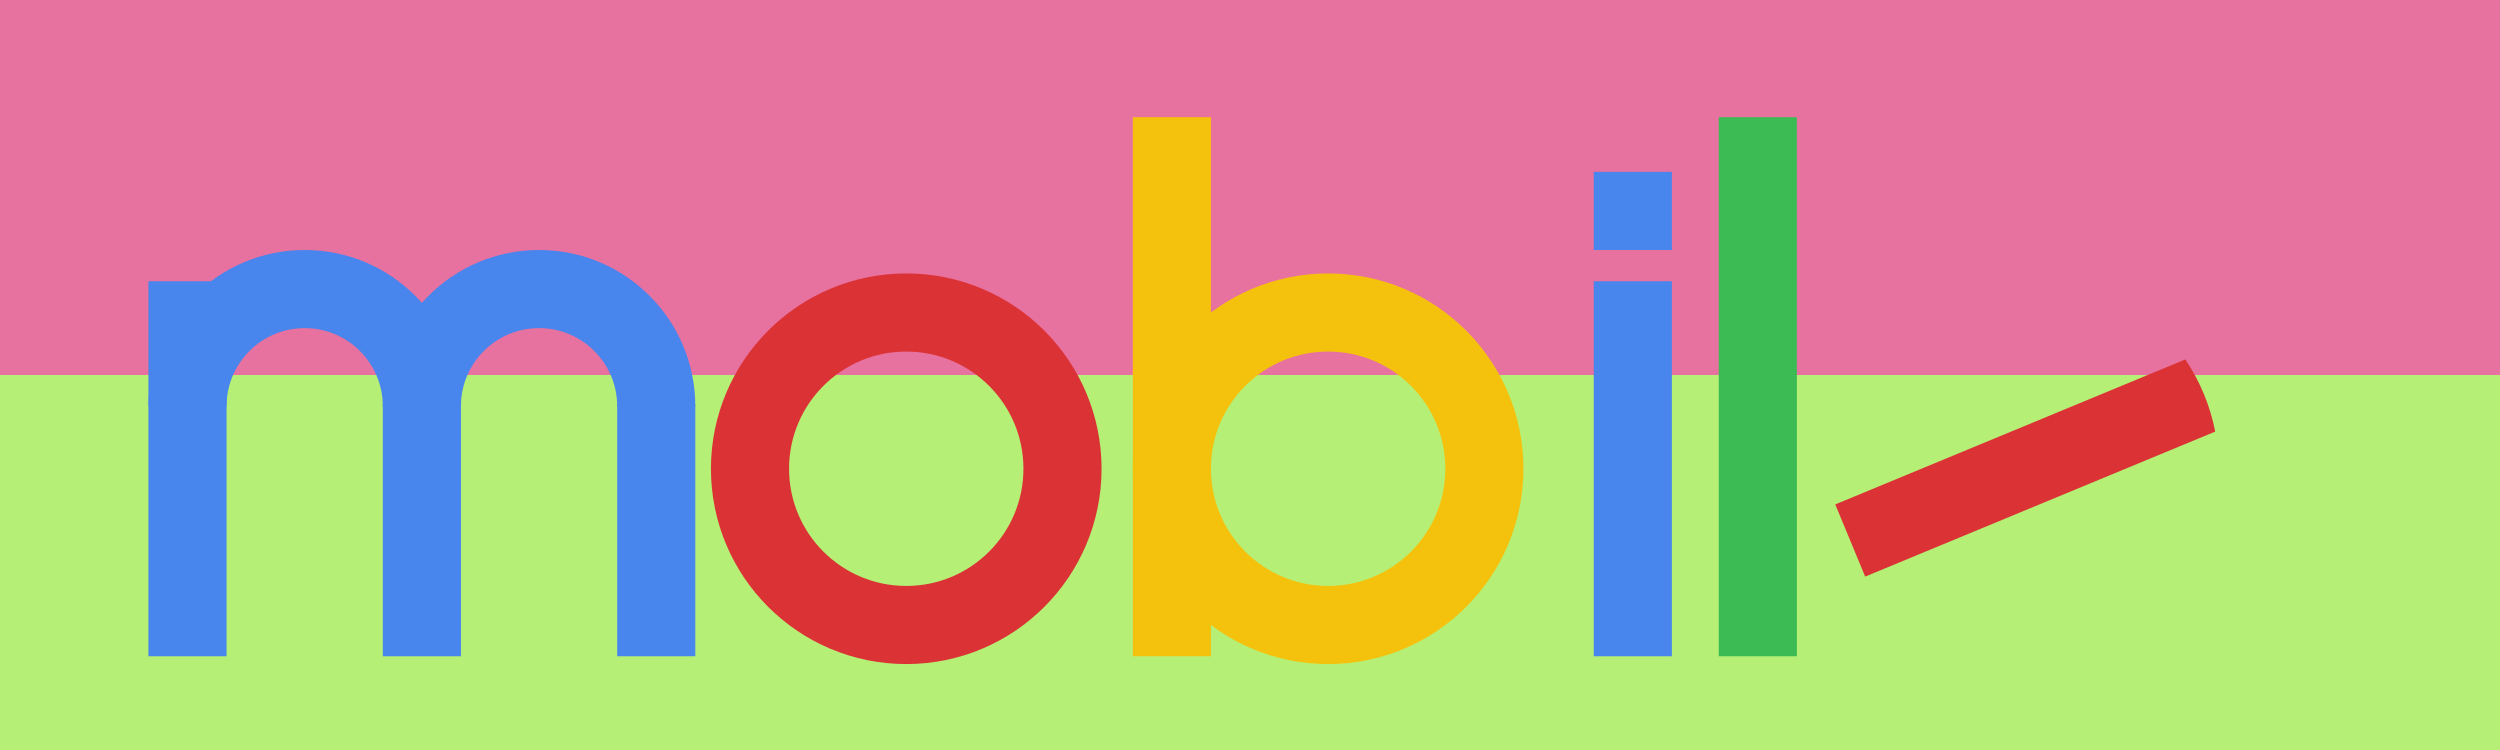
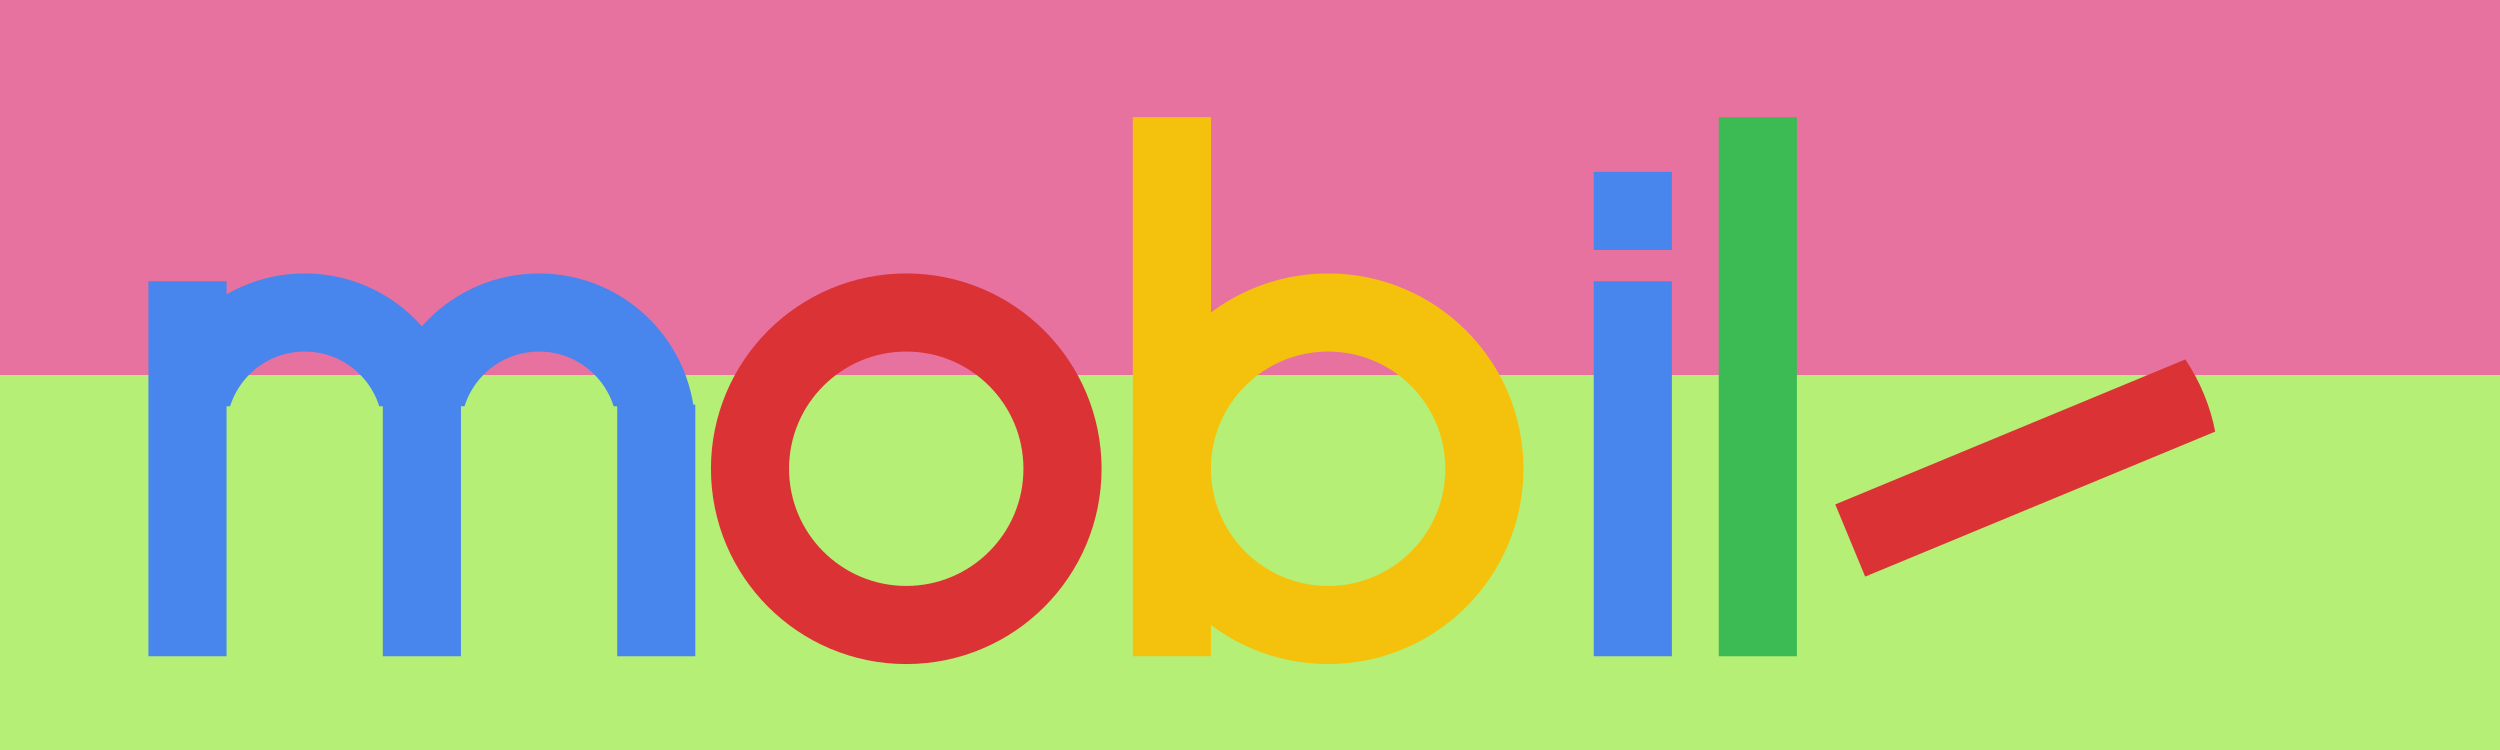
<svg xmlns="http://www.w3.org/2000/svg" width="1600" height="480" viewbox="0 0 1600 480">
  <defs>
    <clipPath id="e">
      <polygon points="1340 240 1215 240 1340 365 1090 365 1090 115 1340 115 z" />
    </clipPath>
    <clipPath id="e2">
      <circle cx="1215" cy="240" r="125" />
    </clipPath>
    <clipPath id="m">
      <rect x="0" y="0" width="400" height="200" />
    </clipPath>
  </defs>
  <rect x="0" y="0" width="1600" height="400" fill="#E7719F" />
  <rect x="0" y="240" width="1600" height="400" fill="#B6EF75" />
  <g transform="translate(80 60)">
    <rect x="15" y="120" width="50" height="240" fill="#4885ED" />
    <rect x="165" y="199" width="50" height="161" fill="#4885ED" />
    <rect x="315" y="199" width="50" height="161" fill="#4885ED" />
-     <circle cx="115" cy="200" r="75" fill="none" stroke="#4885ED" stroke-width="50" clip-path="url(#m)" />
-     <circle cx="265" cy="200" r="75" fill="none" stroke="#4885ED" stroke-width="50" clip-path="url(#m)" />
+     <circle cx="115" cy="215" r="75" fill="none" stroke="#4885ED" stroke-width="50" clip-path="url(#m)" />
+     <circle cx="265" cy="215" r="75" fill="none" stroke="#4885ED" stroke-width="50" clip-path="url(#m)" />
    <circle cx="500" cy="240" r="100" fill="none" stroke="#DB3236" stroke-width="50" />
    <circle cx="770" cy="240" r="100" fill="none" stroke="#F4C20D" stroke-width="50" />
    <rect x="645" y="15" width="50" height="345" fill="#F4C20D" />
    <rect x="940" y="120" width="50" height="240" fill="#4885ED" />
    <rect x="940" y="50" width="50" height="50" fill="#4885ED" />
    <rect x="1020" y="15" width="50" height="345" fill="#3CBA54" />
    <g transform="rotate(-22.5 1215 240)">
      <rect x="1095" y="215" width="245" height="50" fill="#DB3236" clip-path="url(#e2)" />
      <circle cx="1215" cy="240" r="100" fill="none" stroke="#DB3236" stroke-width="50" clip-path="url(#e)" />
    </g>
  </g>
</svg>
